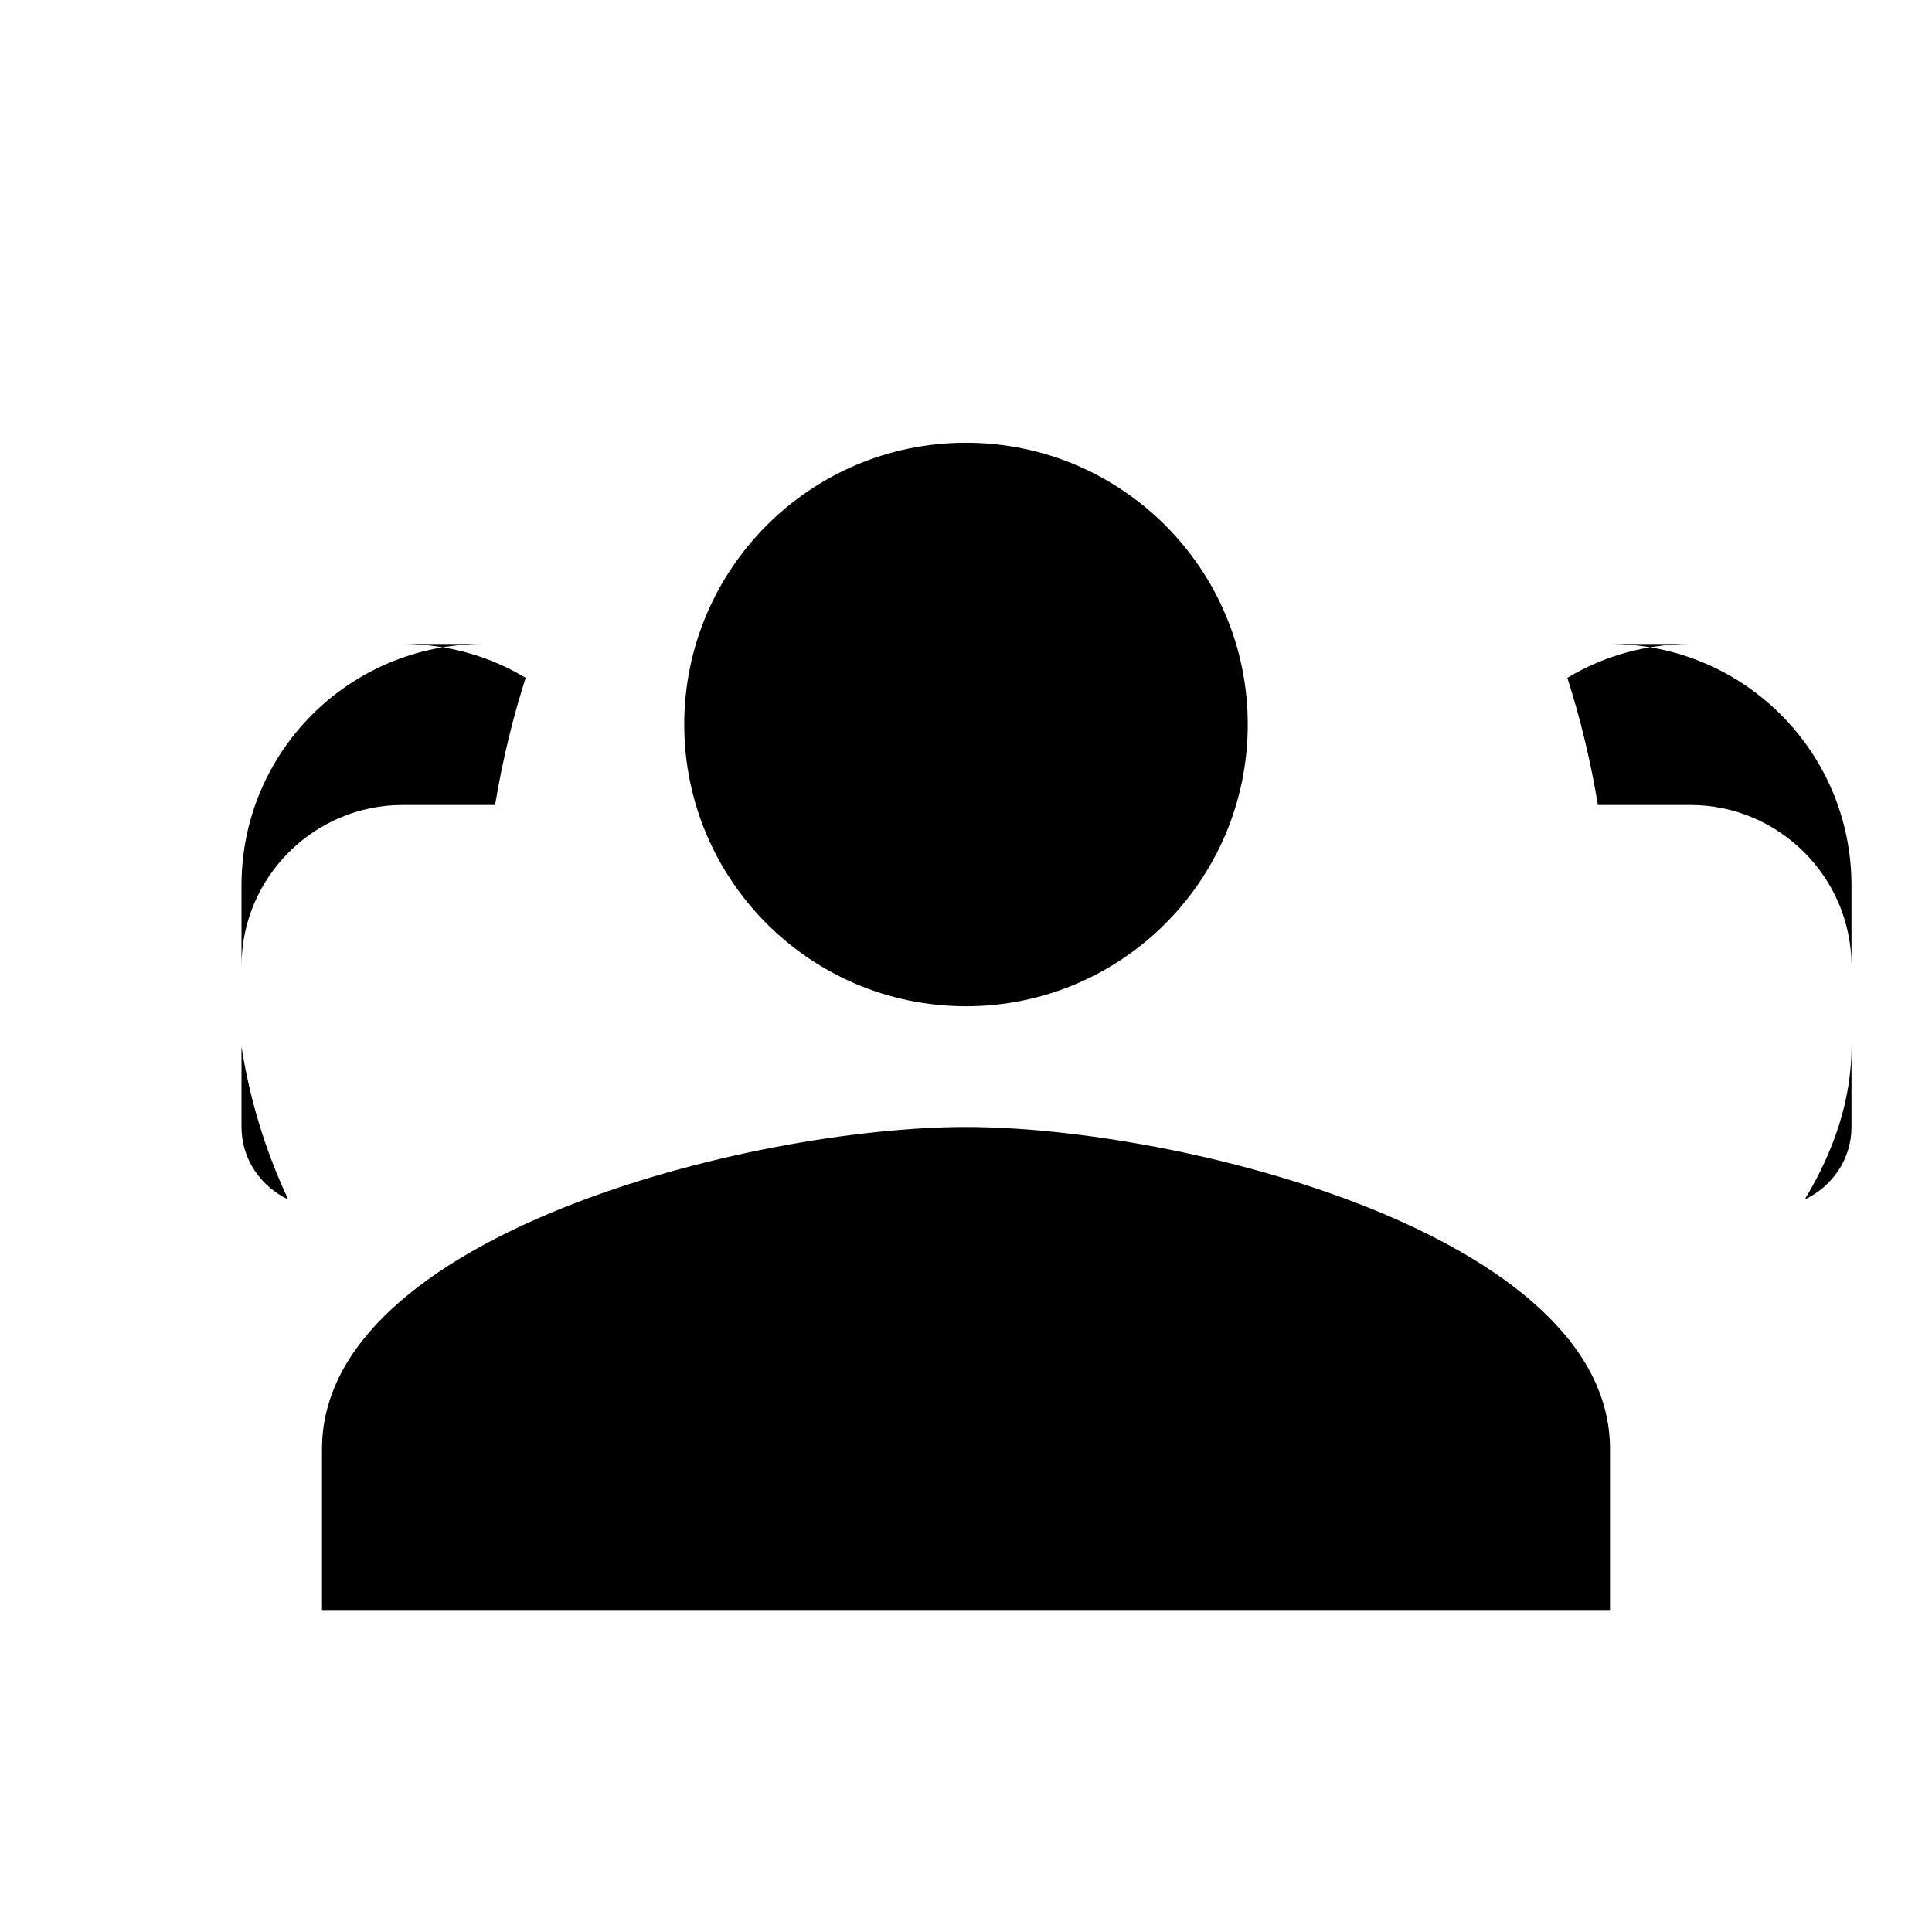
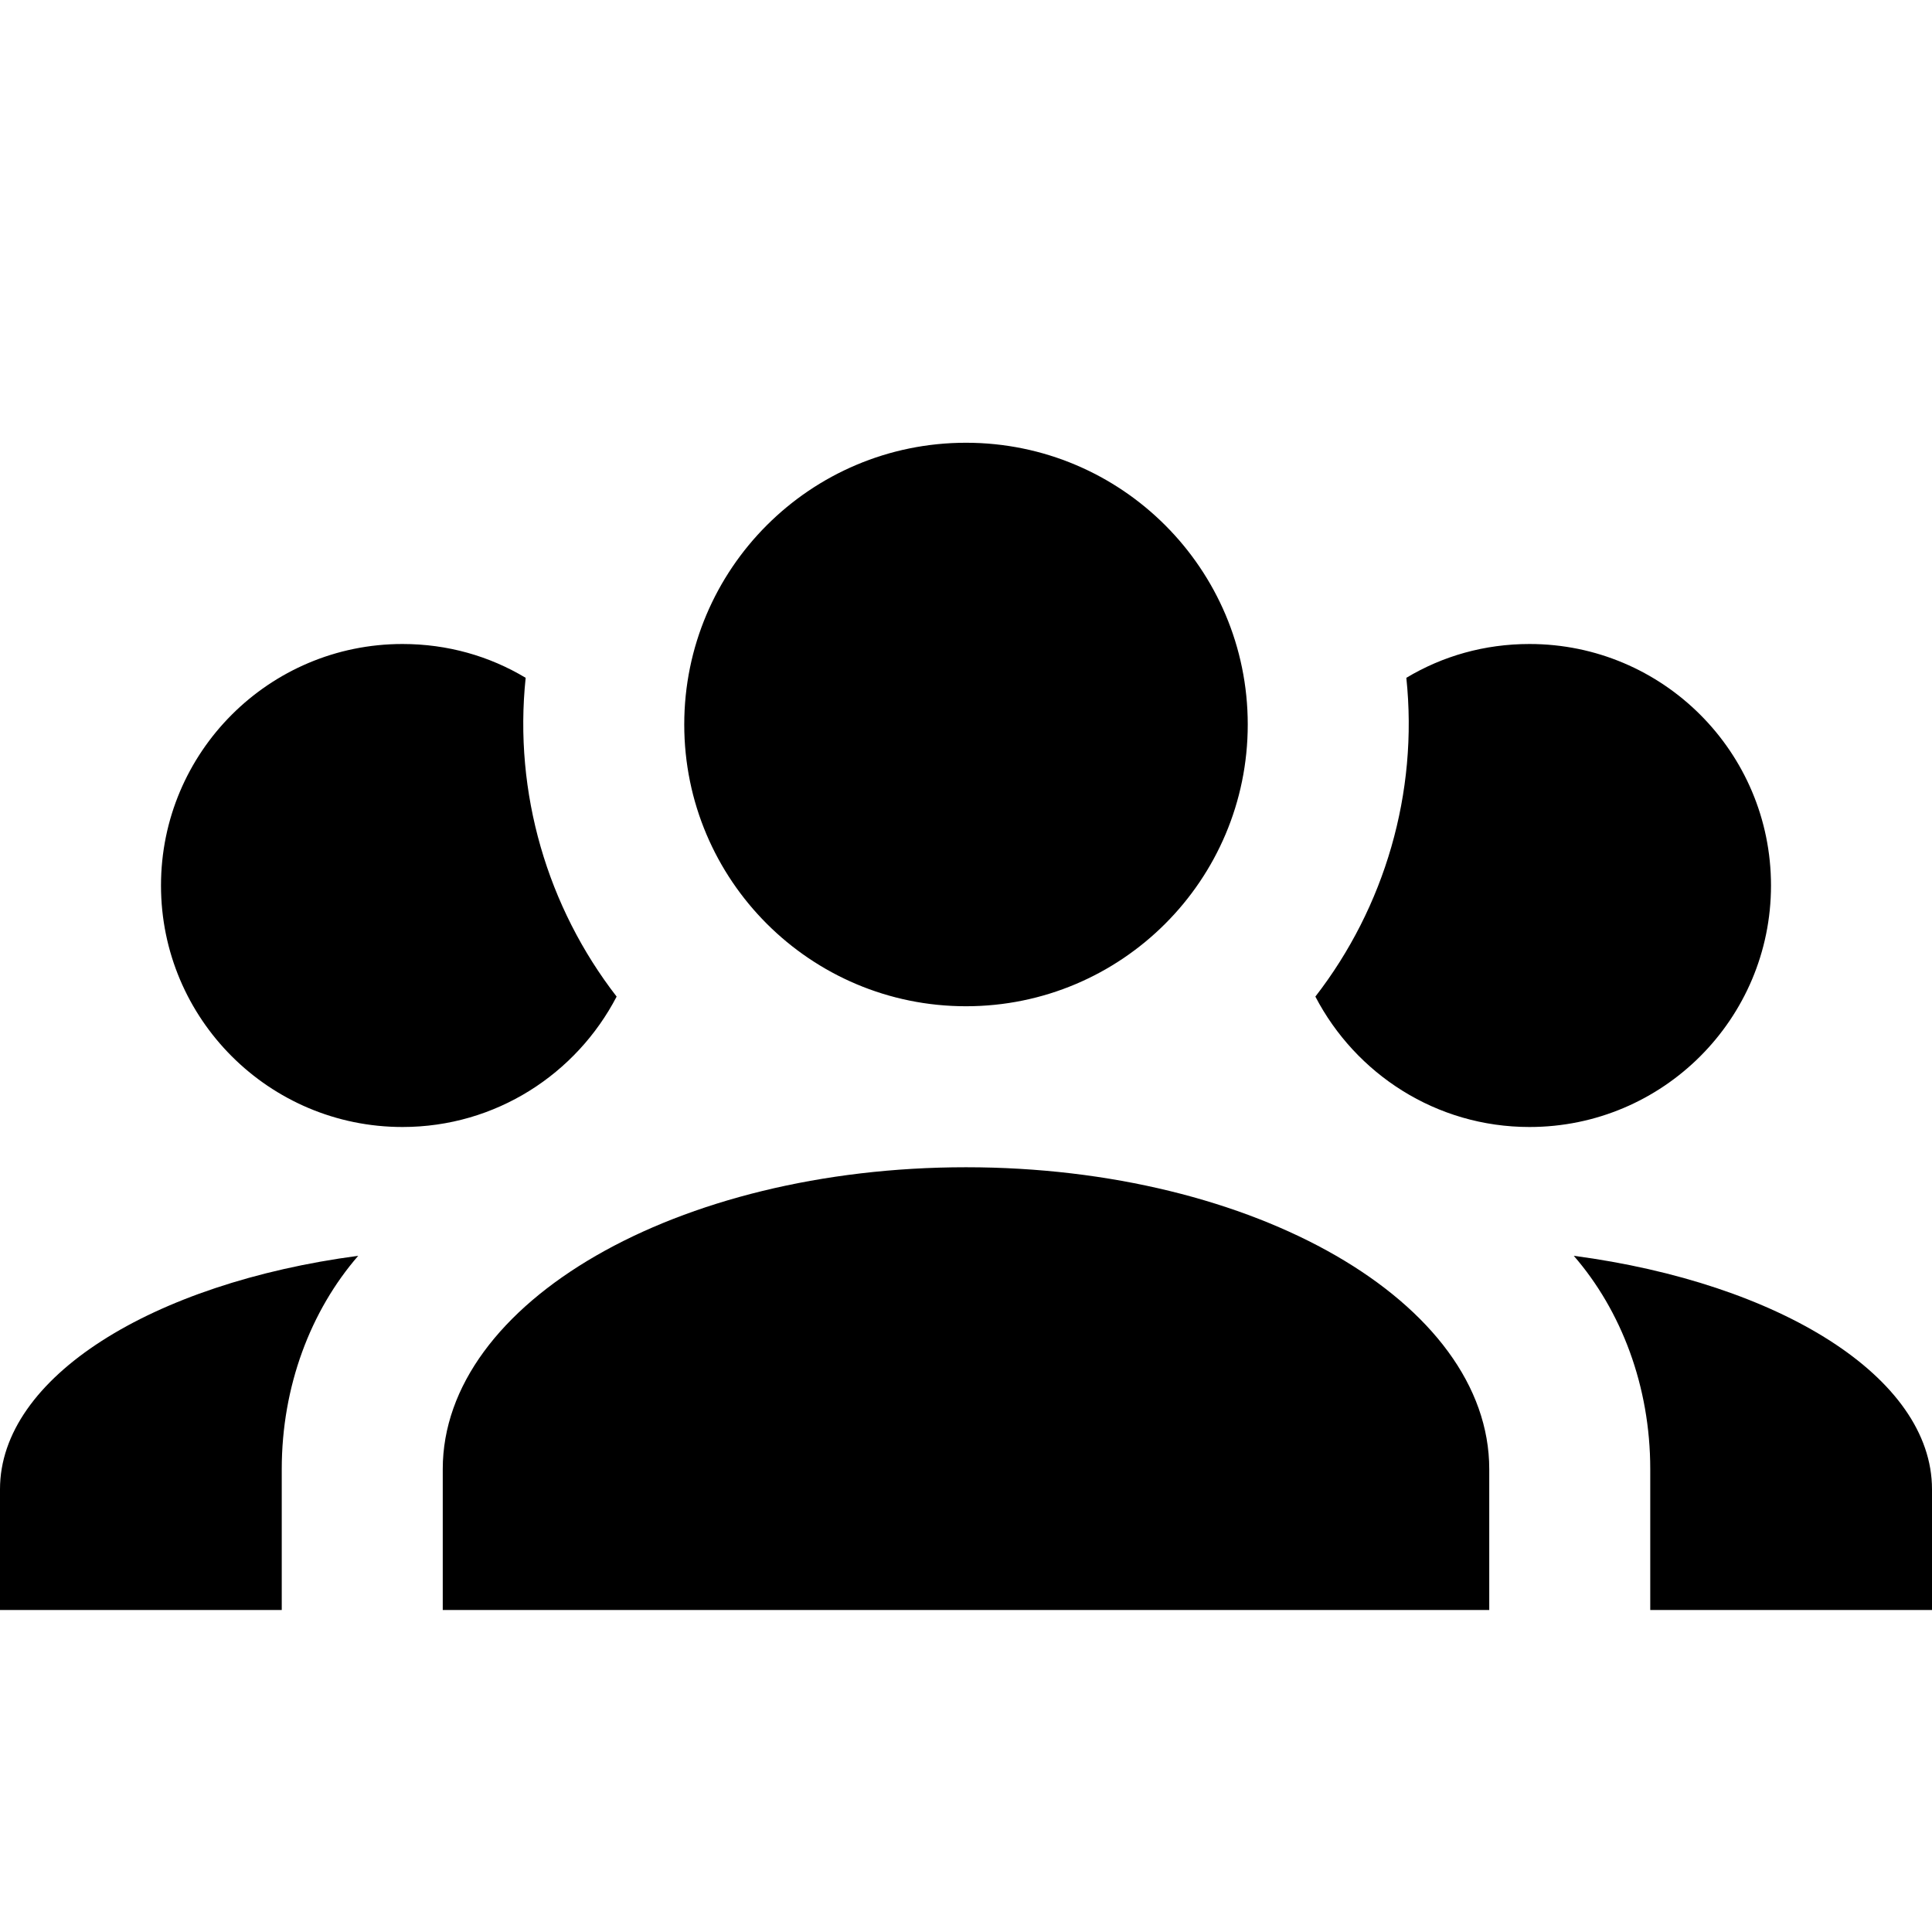
<svg xmlns="http://www.w3.org/2000/svg" viewBox="0 0 24 24" width="24" height="24">
-   <path fill="#000000" d="M12 5.5A3.5 3.5 0 0 1 15.5 9a3.5 3.5 0 0 1-3.5 3.5A3.5 3.5 0 0 1 8.5 9A3.5 3.5 0 0 1 12 5.5M5 8c.56 0 1.08.15 1.53.42c-.15.47-.28.98-.38 1.58H5c-1.1 0-2 .9-2 2v2c0 .4.24.74.58.9A6.98 6.98 0 0 1 3 13v-2c0-1.66 1.34-3 3-3m14 0c1.66 0 3 1.34 3 3v2c0 .67-.22 1.3-.58 1.9c.34-.16.58-.5.58-.9v-2c0-1.1-.9-2-2-2h-1.15c-.1-.6-.23-1.11-.38-1.58c.45-.27.97-.42 1.53-.42M12 14c-2.67 0-8 1.34-8 4v2h16v-2c0-2.66-5.33-4-8-4Z" />
+   <path fill="#000000" d="M12,5.5A3.5,3.5 0 0,1 15.5,9A3.5,3.5 0 0,1 12,12.5A3.5,3.5 0 0,1 8.5,9A3.5,3.5 0 0,1 12,5.5M5,8C5.56,8 6.08,8.15 6.53,8.42C6.38,9.85 6.8,11.27 7.66,12.38C7.16,13.34 6.16,14 5,14A3,3 0 0,1 2,11A3,3 0 0,1 5,8M19,8A3,3 0 0,1 22,11A3,3 0 0,1 19,14C17.84,14 16.84,13.34 16.34,12.38C17.2,11.27 17.62,9.85 17.47,8.42C17.92,8.15 18.44,8 19,8M5.5,18.25C5.5,16.18 8.41,14.5 12,14.5C15.59,14.5 18.5,16.18 18.5,18.25V20H5.5V18.25M0,20V18.5C0,17.11 1.89,15.94 4.45,15.6C3.86,16.28 3.5,17.22 3.5,18.25V20H0M24,20H20.5V18.25C20.5,17.22 20.14,16.28 19.55,15.6C22.11,15.94 24,17.11 24,18.5V20Z" />
</svg>
